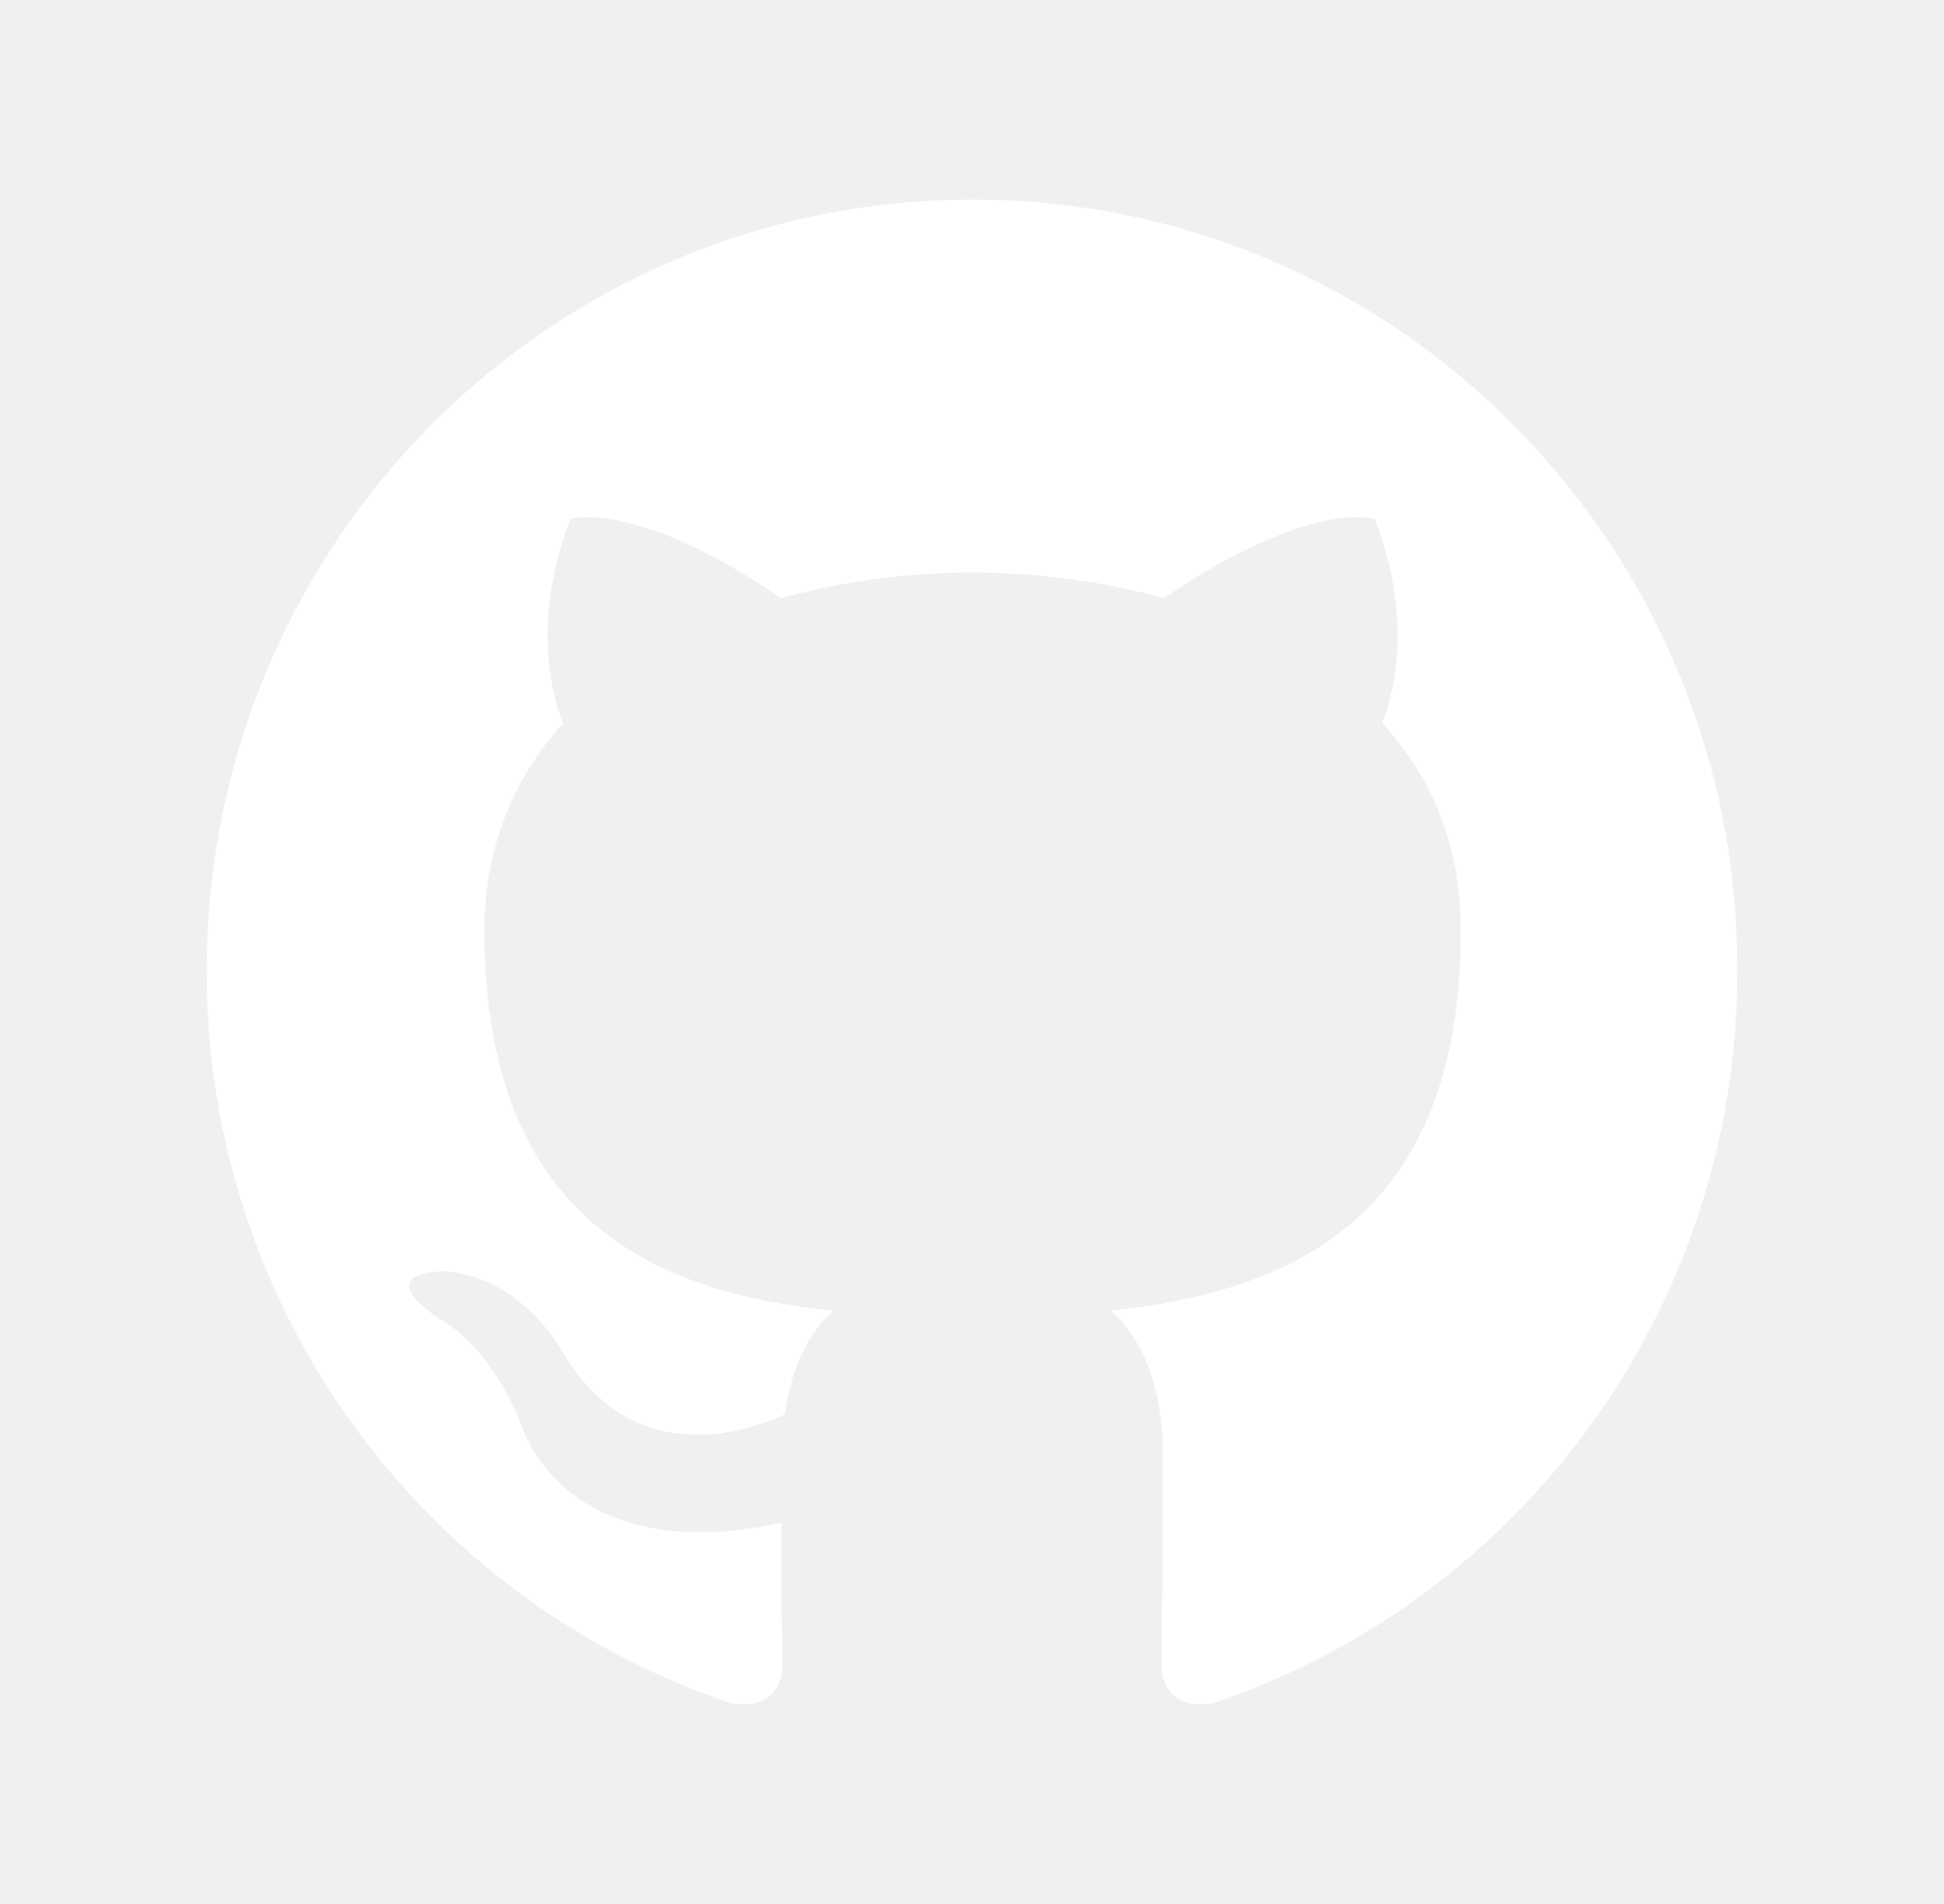
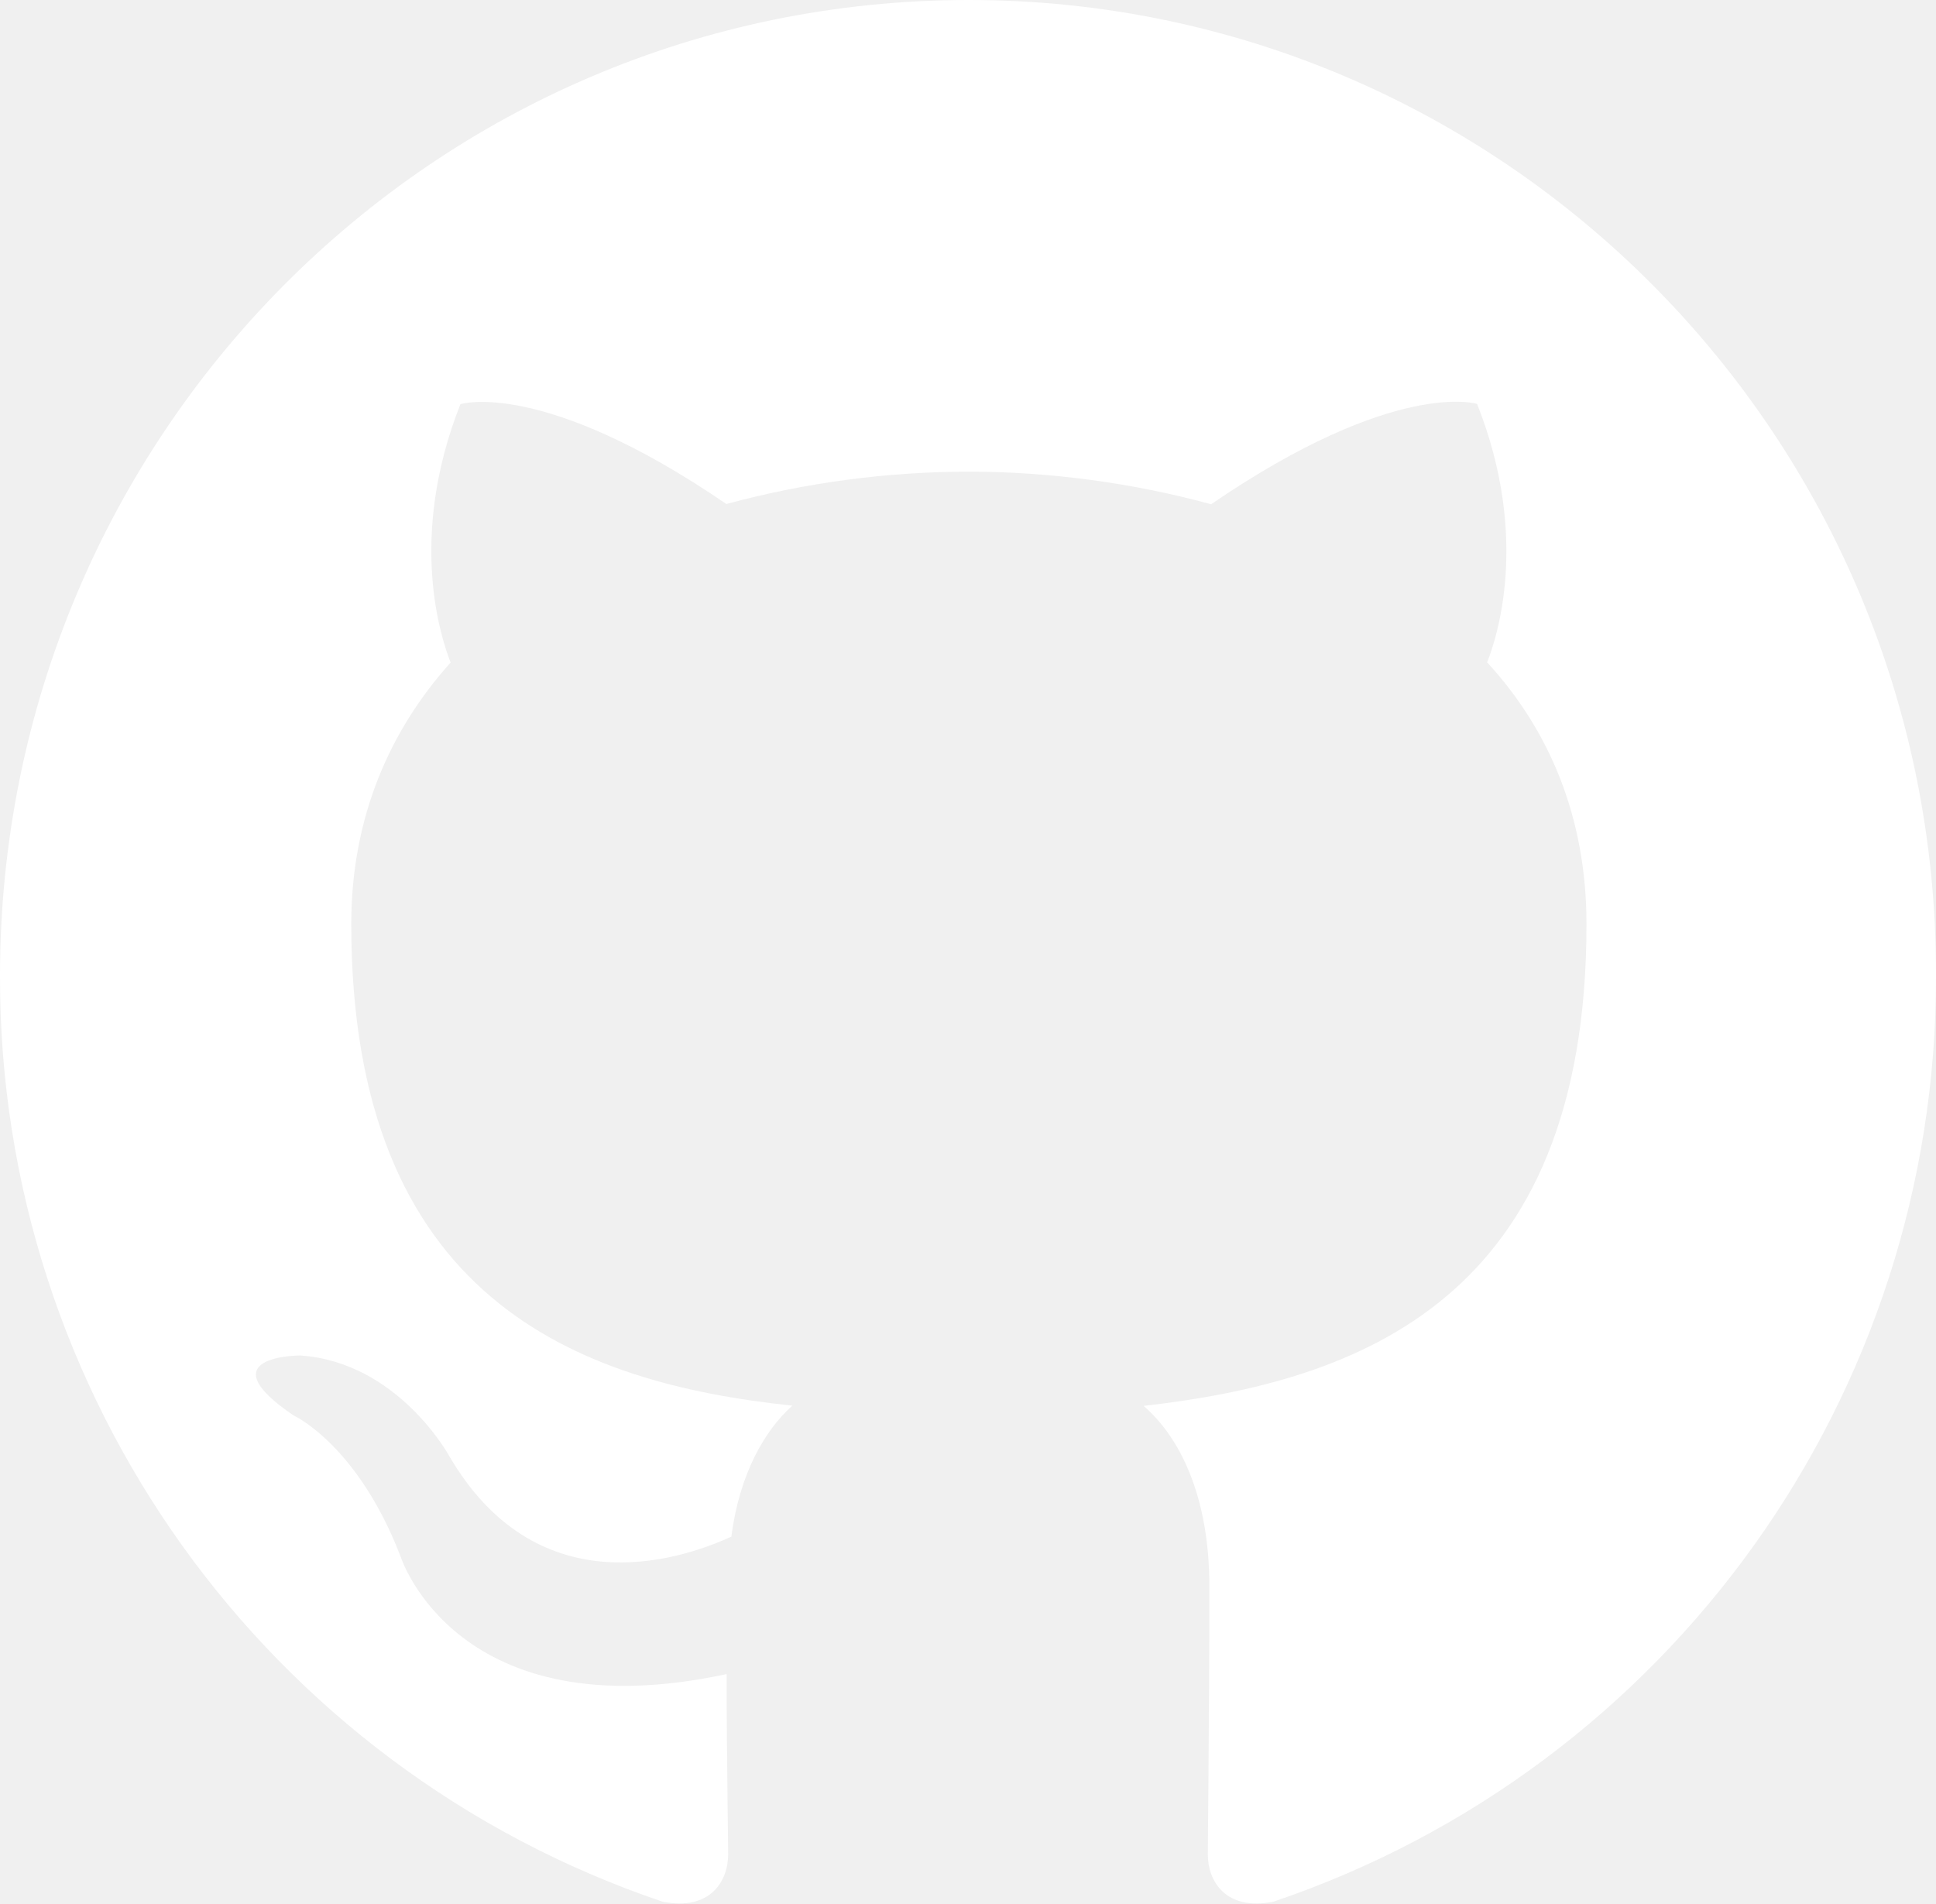
- <svg xmlns="http://www.w3.org/2000/svg" width="98" height="96">
-   <path fill="#fff" fill-rule="evenodd" d="M49.032 10.062c-21.352 0-38.613 17.388-38.613 38.9 0 17.195 11.06 31.75 26.403 36.902 1.918.387 2.62-.837 2.62-1.867 0-.902-.063-3.993-.063-7.214-10.74 2.32-12.978-4.637-12.978-4.637-1.726-4.508-4.283-5.667-4.283-5.667-3.516-2.383.256-2.383.256-2.383 3.9.258 5.946 3.993 5.946 3.993 3.451 5.925 9.013 4.251 11.25 3.22.32-2.511 1.343-4.25 2.43-5.216-8.567-.902-17.58-4.25-17.58-19.193 0-4.25 1.533-7.728 3.963-10.432-.384-.966-1.726-4.96.384-10.305 0 0 3.26-1.03 10.611 3.993a37.124 37.124 0 0 1 9.654-1.289c3.26 0 6.584.452 9.653 1.289 7.352-5.024 10.612-3.993 10.612-3.993 2.11 5.345.767 9.339.383 10.305 2.494 2.704 3.964 6.182 3.964 10.432 0 14.942-9.013 18.226-17.644 19.193 1.407 1.223 2.62 3.542 2.62 7.213 0 5.216-.063 9.403-.063 10.69 0 1.031.704 2.255 2.621 1.869 15.343-5.153 26.403-19.708 26.403-36.903.063-21.512-17.261-38.9-38.55-38.9Z" clip-rule="evenodd" style="stroke-width:.79" />
+ <svg xmlns="http://www.w3.org/2000/svg" width="77.16" height="75.88">
+   <path fill="#fff" fill-rule="evenodd" d="M38.61 0C17.26 0 0 17.39 0 38.9a38.87 38.87 0 0 0 26.4 36.9c1.92.39 2.62-.84 2.62-1.87 0-.9-.06-3.99-.06-7.2-10.74 2.31-12.98-4.65-12.98-4.65-1.72-4.5-4.28-5.66-4.28-5.66-3.52-2.39.26-2.39.26-2.39 3.9.26 5.94 4 5.94 4 3.45 5.92 9.01 4.25 11.25 3.22.32-2.51 1.34-4.25 2.43-5.22-8.57-.9-17.58-4.25-17.58-19.2 0-4.24 1.53-7.72 3.96-10.42-.38-.97-1.72-4.96.39-10.3 0 0 3.26-1.04 10.6 3.98a37.12 37.12 0 0 1 9.66-1.29c3.26 0 6.59.46 9.66 1.3 7.35-5.03 10.6-4 10.6-4 2.12 5.35.78 9.34.4 10.3 2.49 2.71 3.96 6.19 3.96 10.44 0 14.94-9.02 18.22-17.65 19.2 1.4 1.21 2.62 3.53 2.62 7.2 0 5.22-.06 9.4-.06 10.7 0 1.02.7 2.25 2.62 1.86a38.87 38.87 0 0 0 26.4-36.9C77.22 17.39 59.9 0 38.61 0Z" clip-rule="evenodd" style="stroke-width:.79" />
</svg>
